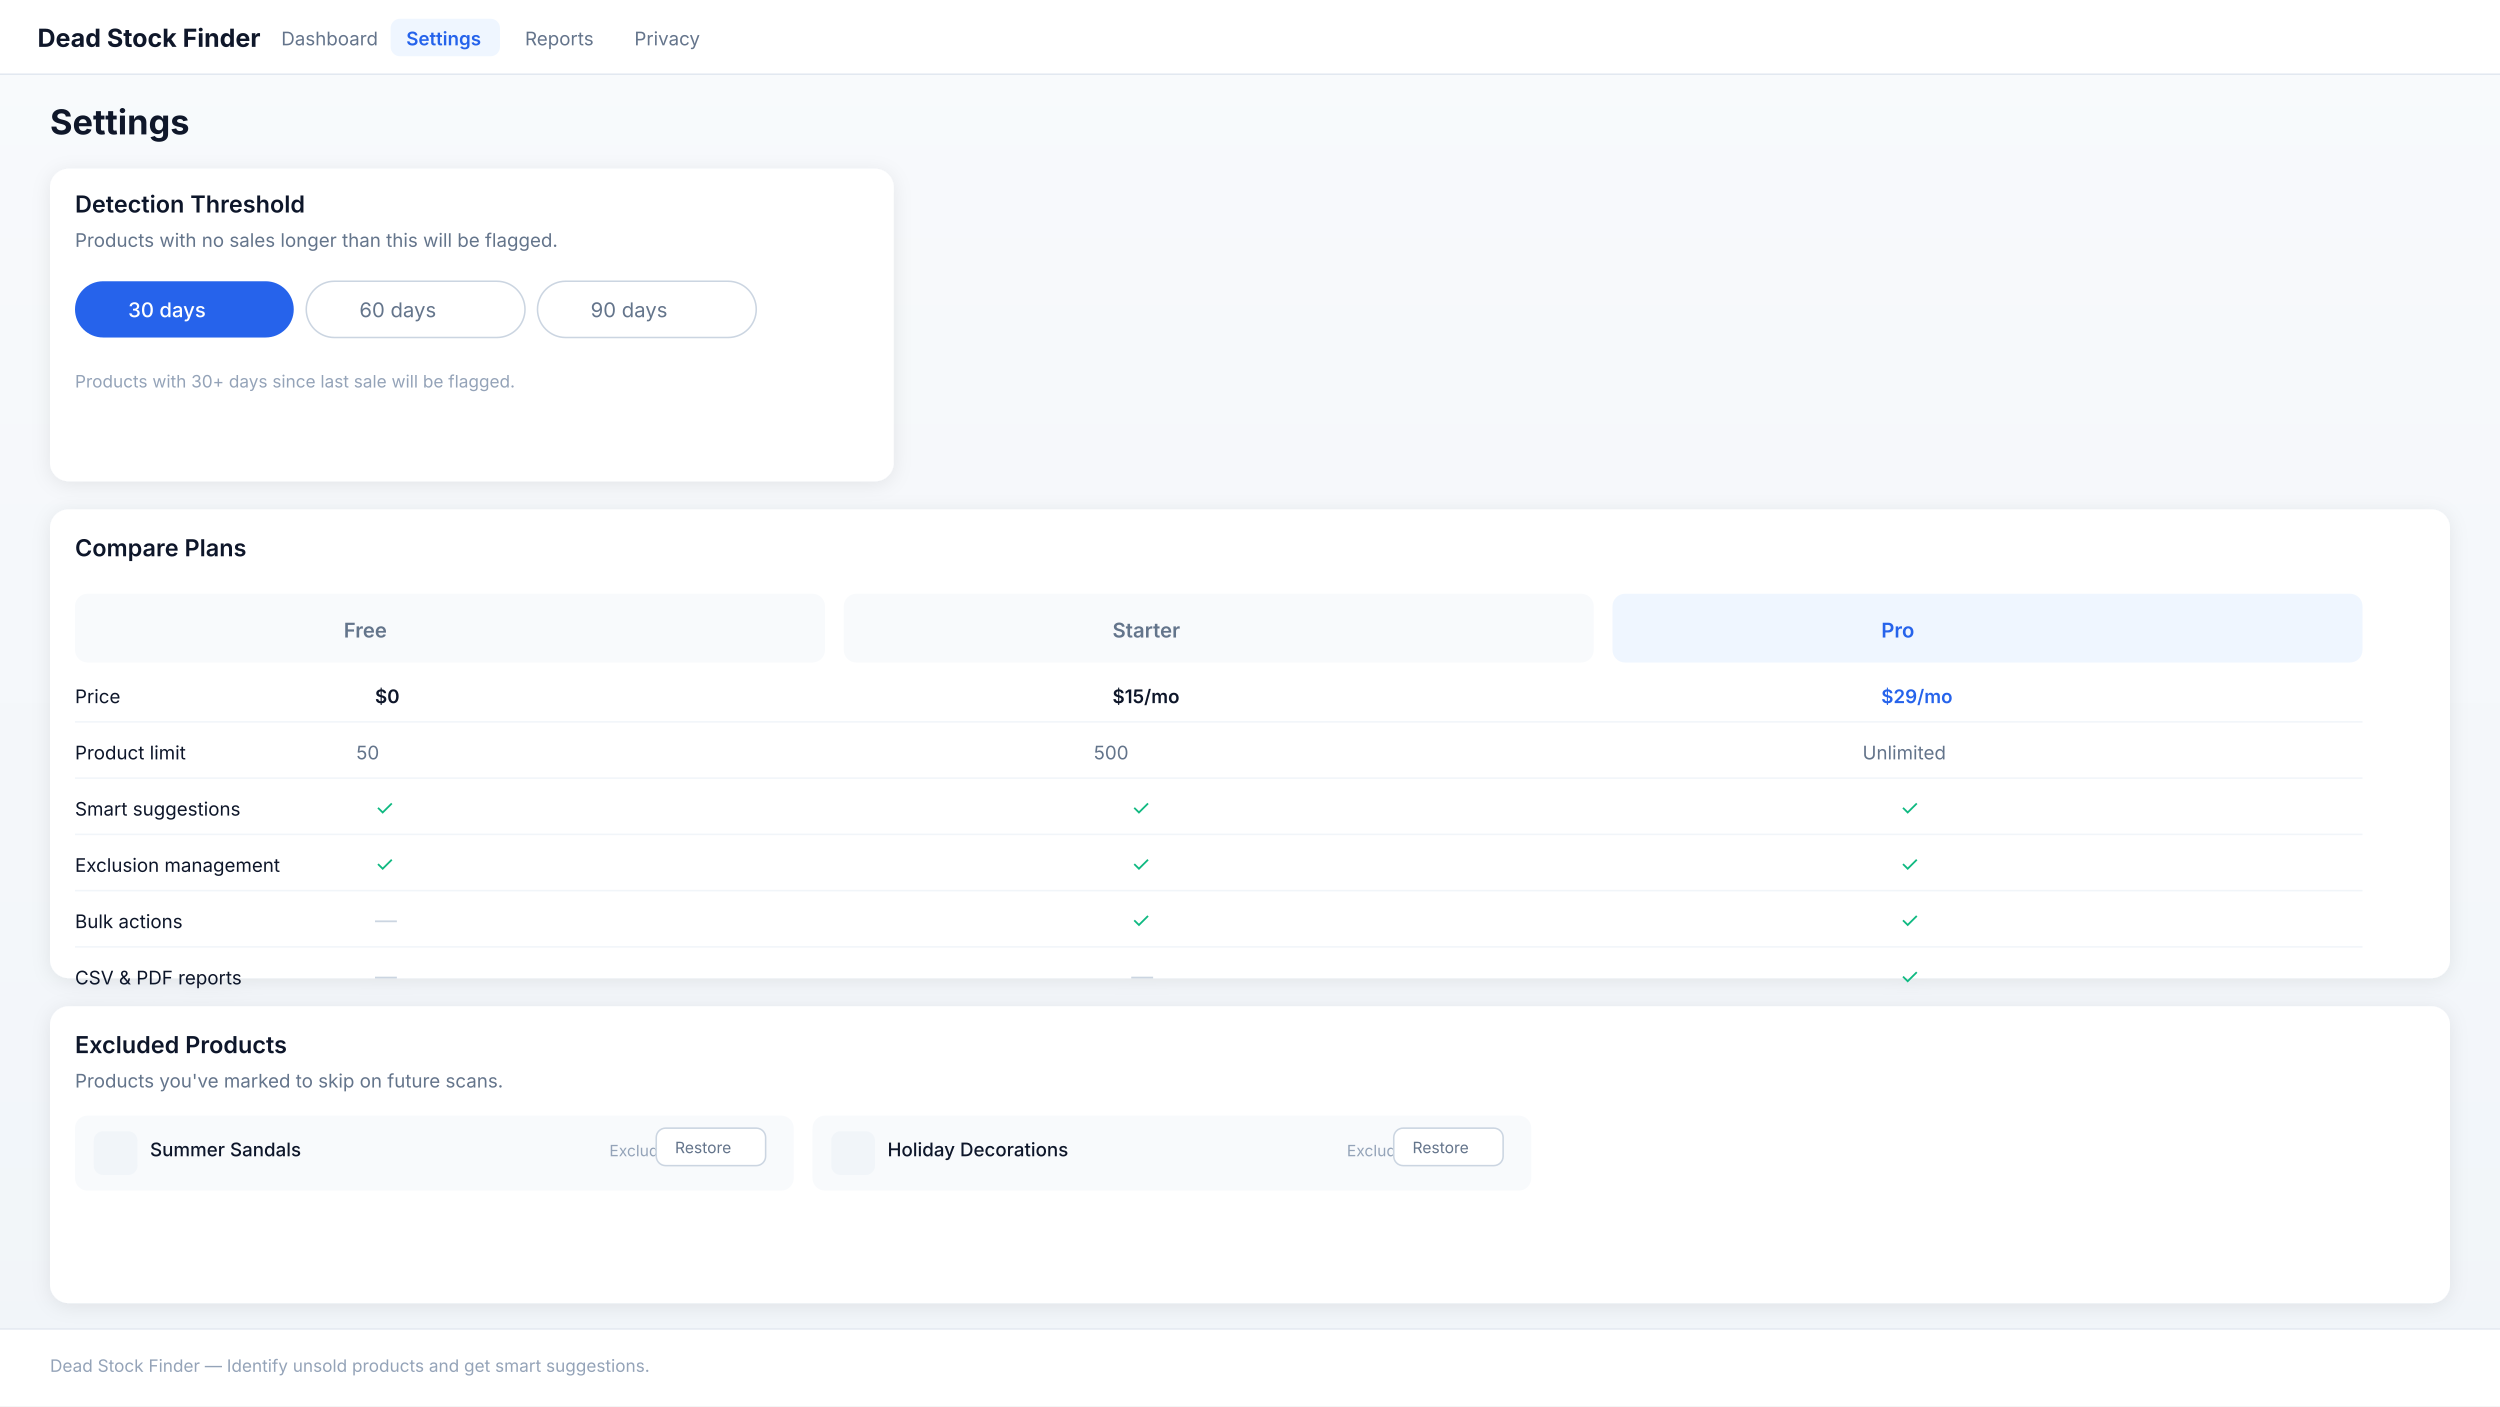
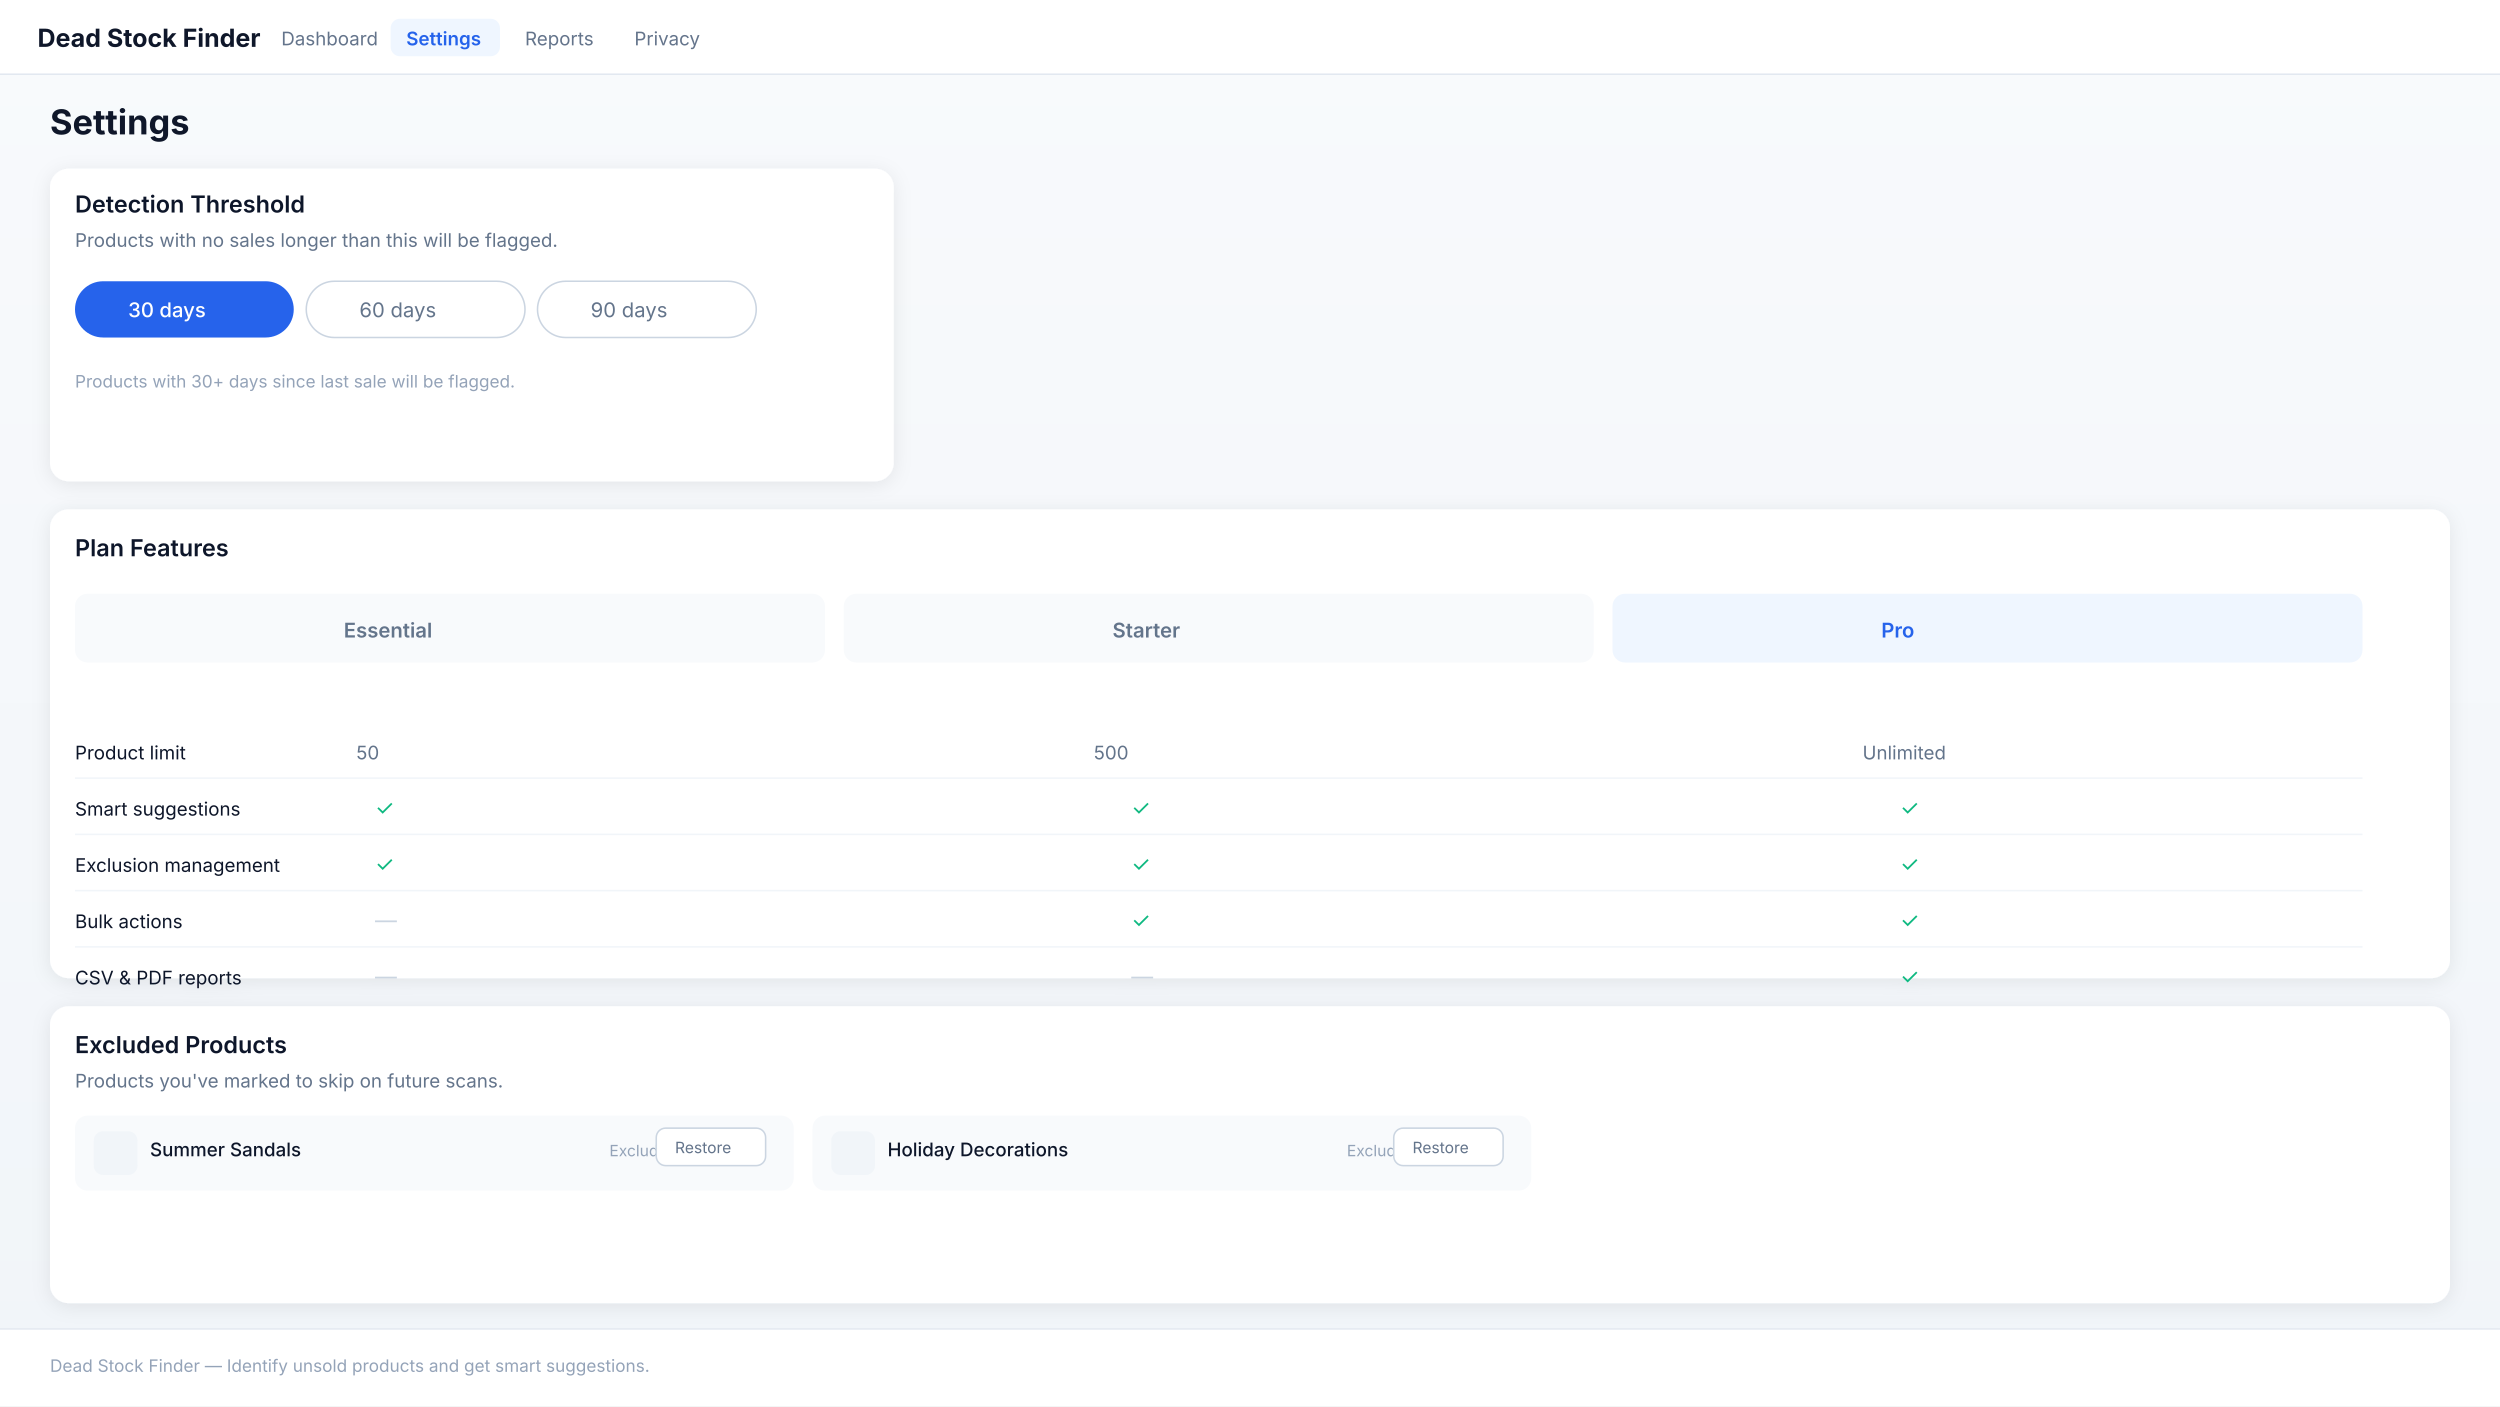
<svg xmlns="http://www.w3.org/2000/svg" width="1600" height="900" viewBox="0 0 1600 900">
  <defs>
    <linearGradient id="bg" x1="0" y1="0" x2="0" y2="1">
      <stop offset="0%" stop-color="#F8FAFC" />
      <stop offset="100%" stop-color="#F1F5F9" />
    </linearGradient>
    <filter id="shadow">
      <feDropShadow dx="0" dy="2" stdDeviation="6" flood-color="#0F172A" flood-opacity="0.08" />
    </filter>
  </defs>
  <rect width="1600" height="900" fill="url(#bg)" />
  <rect width="1600" height="48" fill="#FFFFFF" />
  <rect y="47" width="1600" height="1" fill="#E2E8F0" />
  <text x="24" y="30" font-family="system-ui, -apple-system, sans-serif" font-size="16" font-weight="700" fill="#0F172A">Dead Stock Finder</text>
  <text x="180" y="29" font-family="system-ui, -apple-system, sans-serif" font-size="12" fill="#64748B">Dashboard</text>
  <rect x="250" y="12" width="70" height="24" rx="6" fill="#EFF6FF" />
  <text x="260" y="29" font-family="system-ui, -apple-system, sans-serif" font-size="12" fill="#2563EB" font-weight="600">Settings</text>
  <text x="336" y="29" font-family="system-ui, -apple-system, sans-serif" font-size="12" fill="#64748B">Reports</text>
  <text x="406" y="29" font-family="system-ui, -apple-system, sans-serif" font-size="12" fill="#64748B">Privacy</text>
  <text x="32" y="86" font-family="system-ui, -apple-system, sans-serif" font-size="22" font-weight="700" fill="#0F172A">Settings</text>
  <g filter="url(#shadow)">
    <rect x="32" y="108" width="540" height="200" rx="12" fill="#FFFFFF" />
    <text x="48" y="136" font-family="system-ui, -apple-system, sans-serif" font-size="15" font-weight="600" fill="#0F172A">Detection Threshold</text>
    <text x="48" y="158" font-family="system-ui, -apple-system, sans-serif" font-size="12" fill="#64748B">Products with no sales longer than this will be flagged.</text>
    <rect x="48" y="180" width="140" height="36" rx="18" fill="#2563EB" />
    <text x="82" y="203" font-family="system-ui, -apple-system, sans-serif" font-size="13" fill="#FFFFFF" font-weight="500">30 days</text>
    <rect x="196" y="180" width="140" height="36" rx="18" fill="#FFFFFF" stroke="#CBD5E1" stroke-width="1" />
    <text x="230" y="203" font-family="system-ui, -apple-system, sans-serif" font-size="13" fill="#64748B">60 days</text>
    <rect x="344" y="180" width="140" height="36" rx="18" fill="#FFFFFF" stroke="#CBD5E1" stroke-width="1" />
    <text x="378" y="203" font-family="system-ui, -apple-system, sans-serif" font-size="13" fill="#64748B">90 days</text>
    <text x="48" y="248" font-family="system-ui, -apple-system, sans-serif" font-size="11" fill="#94A3B8">Products with 30+ days since last sale will be flagged.</text>
  </g>
  <g filter="url(#shadow)">
    <rect x="32" y="326" width="1536" height="300" rx="12" fill="#FFFFFF" />
-     <text x="48" y="356" font-family="system-ui, -apple-system, sans-serif" font-size="15" font-weight="600" fill="#0F172A">Compare Plans</text>
+     <text x="48" y="356" font-family="system-ui, -apple-system, sans-serif" font-size="15" font-weight="600" fill="#0F172A">Plan Features</text>
    <rect x="48" y="380" width="480" height="44" rx="8" fill="#F8FAFC" />
-     <text x="220" y="408" font-family="system-ui, -apple-system, sans-serif" font-size="13" font-weight="600" fill="#64748B">Free</text>
+     <text x="220" y="408" font-family="system-ui, -apple-system, sans-serif" font-size="13" font-weight="600" fill="#64748B">Essential</text>
    <rect x="540" y="380" width="480" height="44" rx="8" fill="#F8FAFC" />
    <text x="712" y="408" font-family="system-ui, -apple-system, sans-serif" font-size="13" font-weight="600" fill="#64748B">Starter</text>
    <rect x="1032" y="380" width="480" height="44" rx="8" fill="#EFF6FF" />
    <text x="1204" y="408" font-family="system-ui, -apple-system, sans-serif" font-size="13" font-weight="600" fill="#2563EB">Pro</text>
-     <text x="48" y="450" font-family="system-ui, -apple-system, sans-serif" font-size="12" fill="#0F172A">Price</text>
-     <text x="240" y="450" font-family="system-ui, -apple-system, sans-serif" font-size="12" font-weight="600" fill="#0F172A">$0</text>
-     <text x="712" y="450" font-family="system-ui, -apple-system, sans-serif" font-size="12" font-weight="600" fill="#0F172A">$15/mo</text>
-     <text x="1204" y="450" font-family="system-ui, -apple-system, sans-serif" font-size="12" font-weight="600" fill="#2563EB">$29/mo</text>
-     <line x1="48" y1="462" x2="1512" y2="462" stroke="#F1F5F9" stroke-width="1" />
    <text x="48" y="486" font-family="system-ui, -apple-system, sans-serif" font-size="12" fill="#0F172A">Product limit</text>
    <text x="228" y="486" font-family="system-ui, -apple-system, sans-serif" font-size="12" fill="#64748B">50</text>
    <text x="700" y="486" font-family="system-ui, -apple-system, sans-serif" font-size="12" fill="#64748B">500</text>
    <text x="1192" y="486" font-family="system-ui, -apple-system, sans-serif" font-size="12" fill="#64748B">Unlimited</text>
    <line x1="48" y1="498" x2="1512" y2="498" stroke="#F1F5F9" stroke-width="1" />
    <text x="48" y="522" font-family="system-ui, -apple-system, sans-serif" font-size="12" fill="#0F172A">Smart suggestions</text>
    <text x="240" y="522" font-family="system-ui, -apple-system, sans-serif" font-size="14" fill="#10B981">✓</text>
    <text x="724" y="522" font-family="system-ui, -apple-system, sans-serif" font-size="14" fill="#10B981">✓</text>
    <text x="1216" y="522" font-family="system-ui, -apple-system, sans-serif" font-size="14" fill="#10B981">✓</text>
    <line x1="48" y1="534" x2="1512" y2="534" stroke="#F1F5F9" stroke-width="1" />
    <text x="48" y="558" font-family="system-ui, -apple-system, sans-serif" font-size="12" fill="#0F172A">Exclusion management</text>
    <text x="240" y="558" font-family="system-ui, -apple-system, sans-serif" font-size="14" fill="#10B981">✓</text>
    <text x="724" y="558" font-family="system-ui, -apple-system, sans-serif" font-size="14" fill="#10B981">✓</text>
    <text x="1216" y="558" font-family="system-ui, -apple-system, sans-serif" font-size="14" fill="#10B981">✓</text>
    <line x1="48" y1="570" x2="1512" y2="570" stroke="#F1F5F9" stroke-width="1" />
    <text x="48" y="594" font-family="system-ui, -apple-system, sans-serif" font-size="12" fill="#0F172A">Bulk actions</text>
    <text x="240" y="594" font-family="system-ui, -apple-system, sans-serif" font-size="14" fill="#CBD5E1">—</text>
    <text x="724" y="594" font-family="system-ui, -apple-system, sans-serif" font-size="14" fill="#10B981">✓</text>
    <text x="1216" y="594" font-family="system-ui, -apple-system, sans-serif" font-size="14" fill="#10B981">✓</text>
    <line x1="48" y1="606" x2="1512" y2="606" stroke="#F1F5F9" stroke-width="1" />
    <text x="48" y="630" font-family="system-ui, -apple-system, sans-serif" font-size="12" fill="#0F172A">CSV &amp; PDF reports</text>
    <text x="240" y="630" font-family="system-ui, -apple-system, sans-serif" font-size="14" fill="#CBD5E1">—</text>
    <text x="724" y="630" font-family="system-ui, -apple-system, sans-serif" font-size="14" fill="#CBD5E1">—</text>
    <text x="1216" y="630" font-family="system-ui, -apple-system, sans-serif" font-size="14" fill="#10B981">✓</text>
  </g>
  <g filter="url(#shadow)">
    <rect x="32" y="644" width="1536" height="190" rx="12" fill="#FFFFFF" />
    <text x="48" y="674" font-family="system-ui, -apple-system, sans-serif" font-size="15" font-weight="600" fill="#0F172A">Excluded Products</text>
    <text x="48" y="696" font-family="system-ui, -apple-system, sans-serif" font-size="12" fill="#64748B">Products you've marked to skip on future scans.</text>
    <rect x="48" y="714" width="460" height="48" rx="8" fill="#F8FAFC" />
    <rect x="60" y="724" width="28" height="28" rx="6" fill="#F1F5F9" />
    <text x="96" y="740" font-family="system-ui, -apple-system, sans-serif" font-size="12" fill="#0F172A" font-weight="500">Summer Sandals</text>
    <text x="390" y="740" font-family="system-ui, -apple-system, sans-serif" font-size="10" fill="#94A3B8">Excluded: Seasonal</text>
    <rect x="420" y="722" width="70" height="24" rx="6" fill="#FFFFFF" stroke="#CBD5E1" stroke-width="1" />
    <text x="432" y="738" font-family="system-ui, -apple-system, sans-serif" font-size="10" fill="#64748B">Restore</text>
    <rect x="520" y="714" width="460" height="48" rx="8" fill="#F8FAFC" />
    <rect x="532" y="724" width="28" height="28" rx="6" fill="#F1F5F9" />
    <text x="568" y="740" font-family="system-ui, -apple-system, sans-serif" font-size="12" fill="#0F172A" font-weight="500">Holiday Decorations</text>
    <text x="862" y="740" font-family="system-ui, -apple-system, sans-serif" font-size="10" fill="#94A3B8">Excluded: Seasonal</text>
    <rect x="892" y="722" width="70" height="24" rx="6" fill="#FFFFFF" stroke="#CBD5E1" stroke-width="1" />
    <text x="904" y="738" font-family="system-ui, -apple-system, sans-serif" font-size="10" fill="#64748B">Restore</text>
  </g>
  <rect y="850" width="1600" height="50" fill="#FFFFFF" />
  <rect y="850" width="1600" height="1" fill="#E2E8F0" />
  <text x="32" y="878" font-family="system-ui, -apple-system, sans-serif" font-size="11" fill="#94A3B8">Dead Stock Finder — Identify unsold products and get smart suggestions.</text>
</svg>
